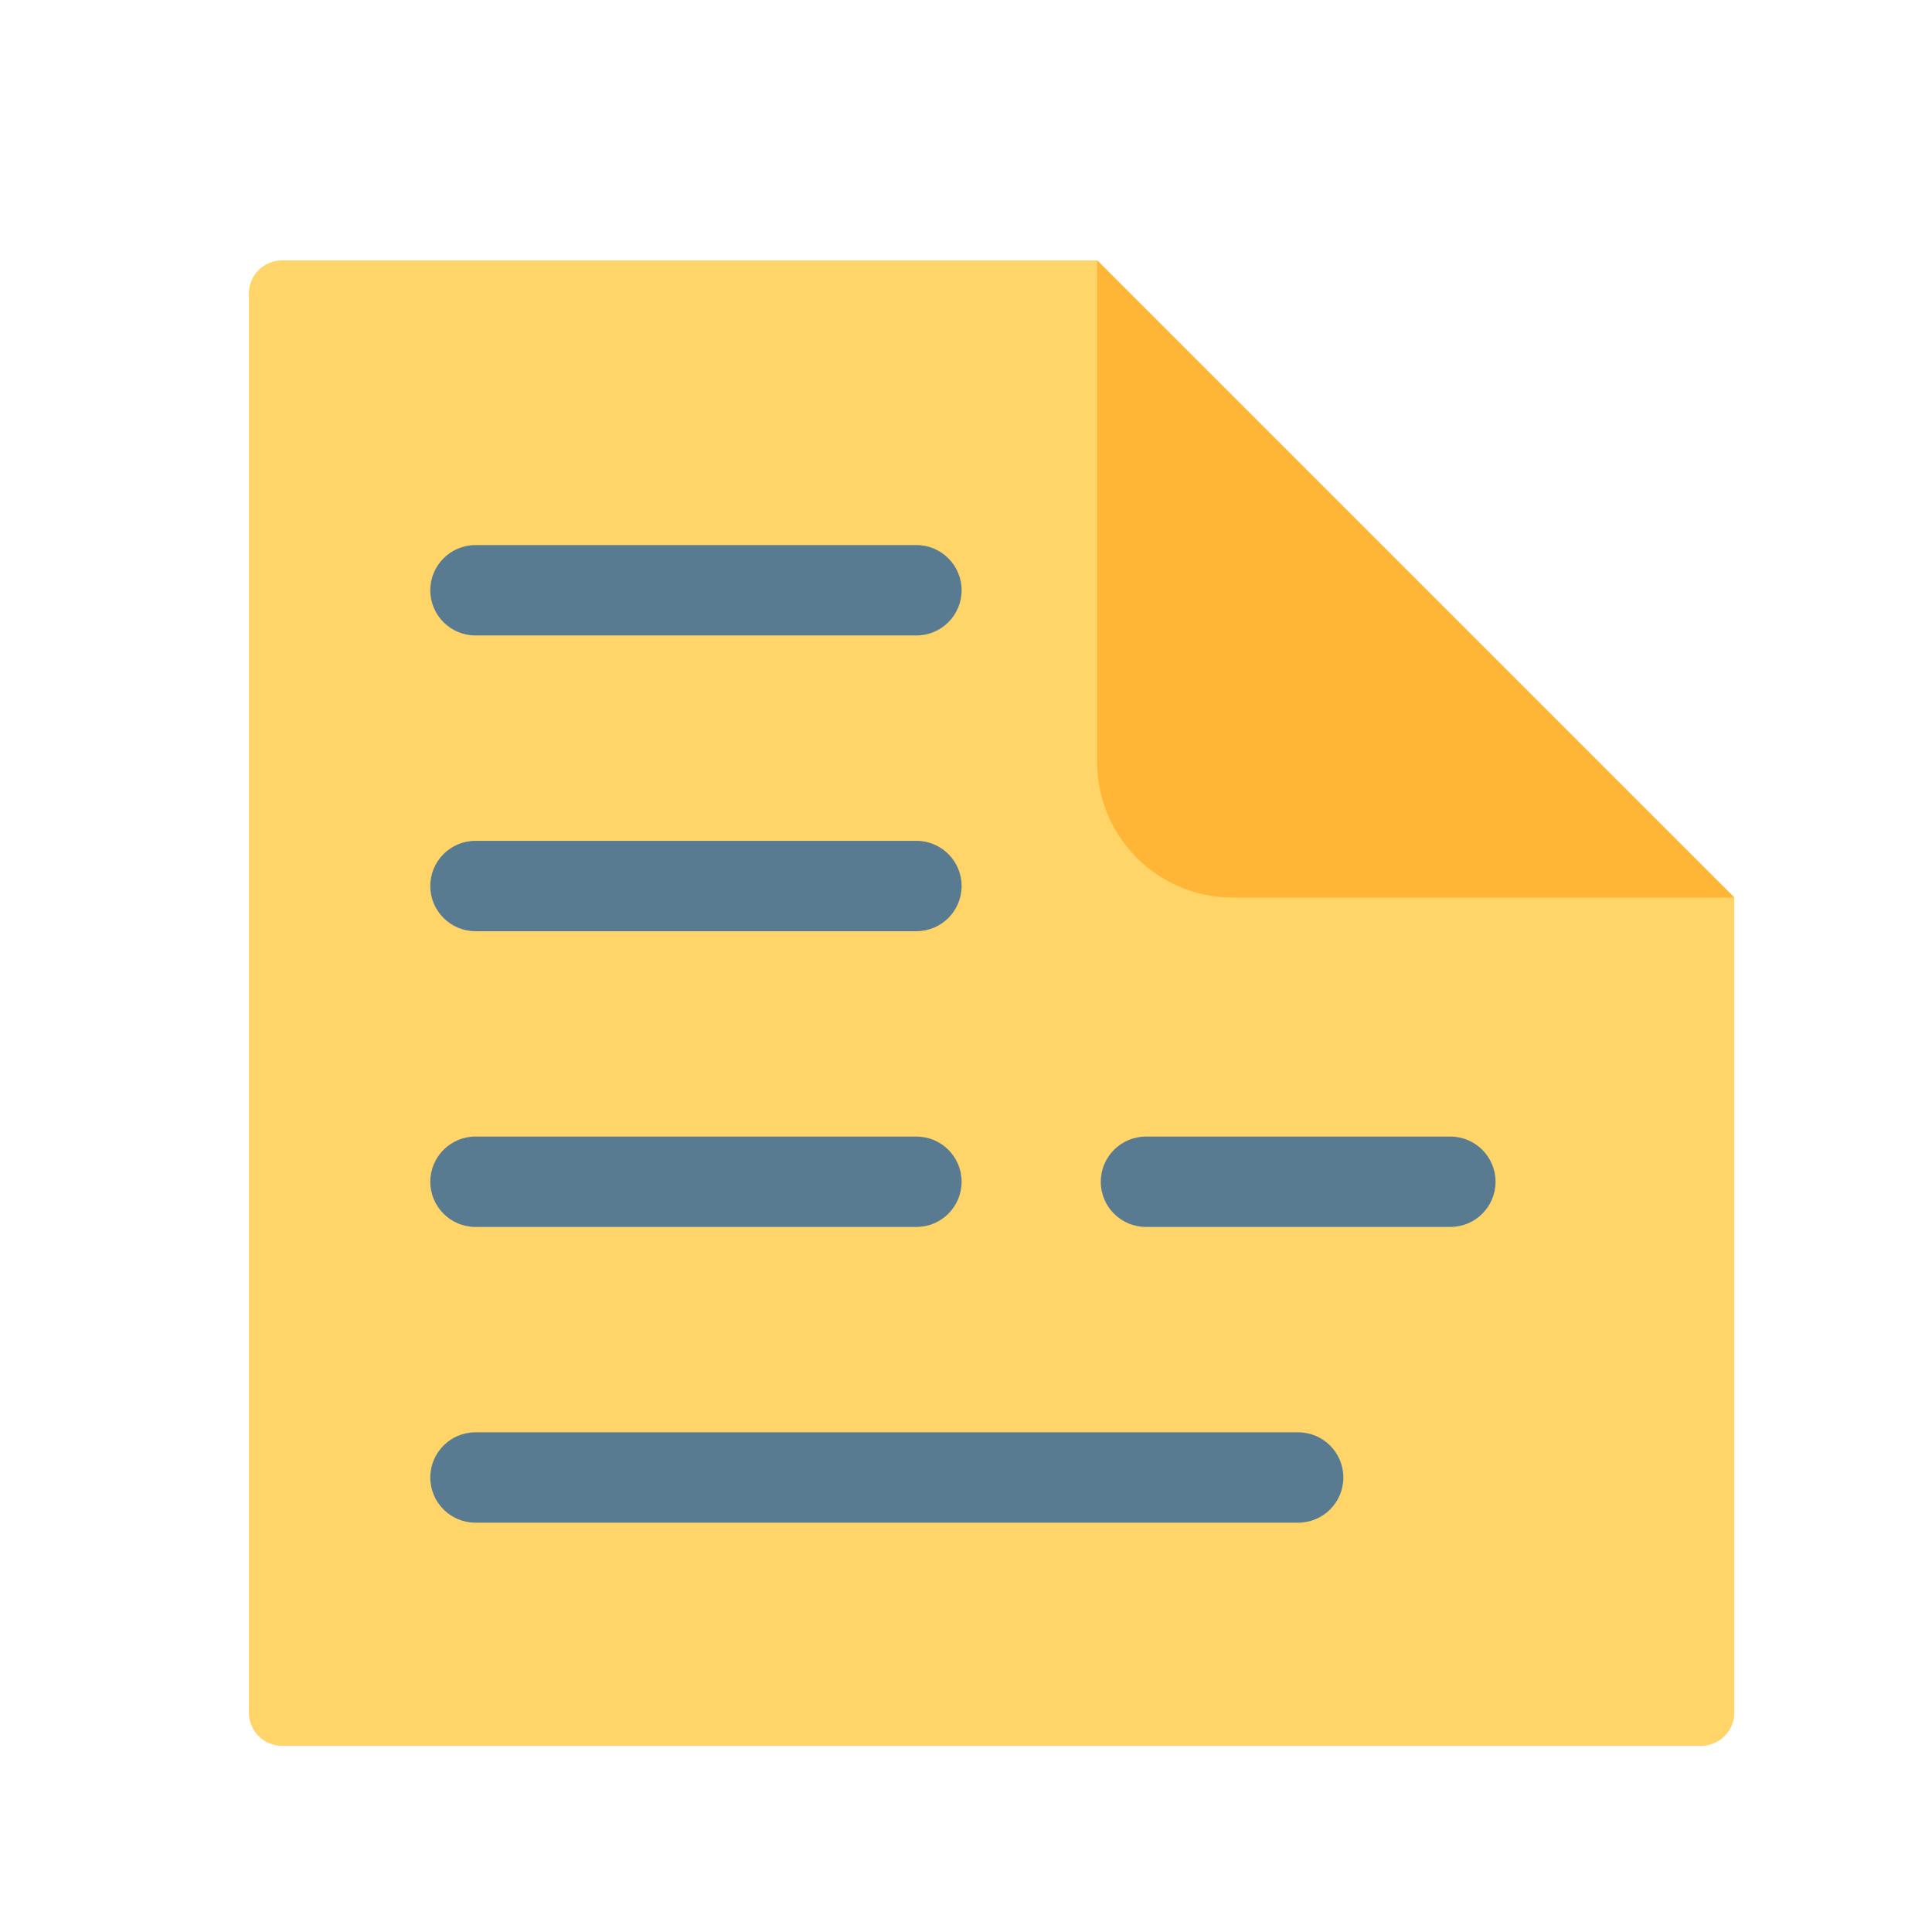
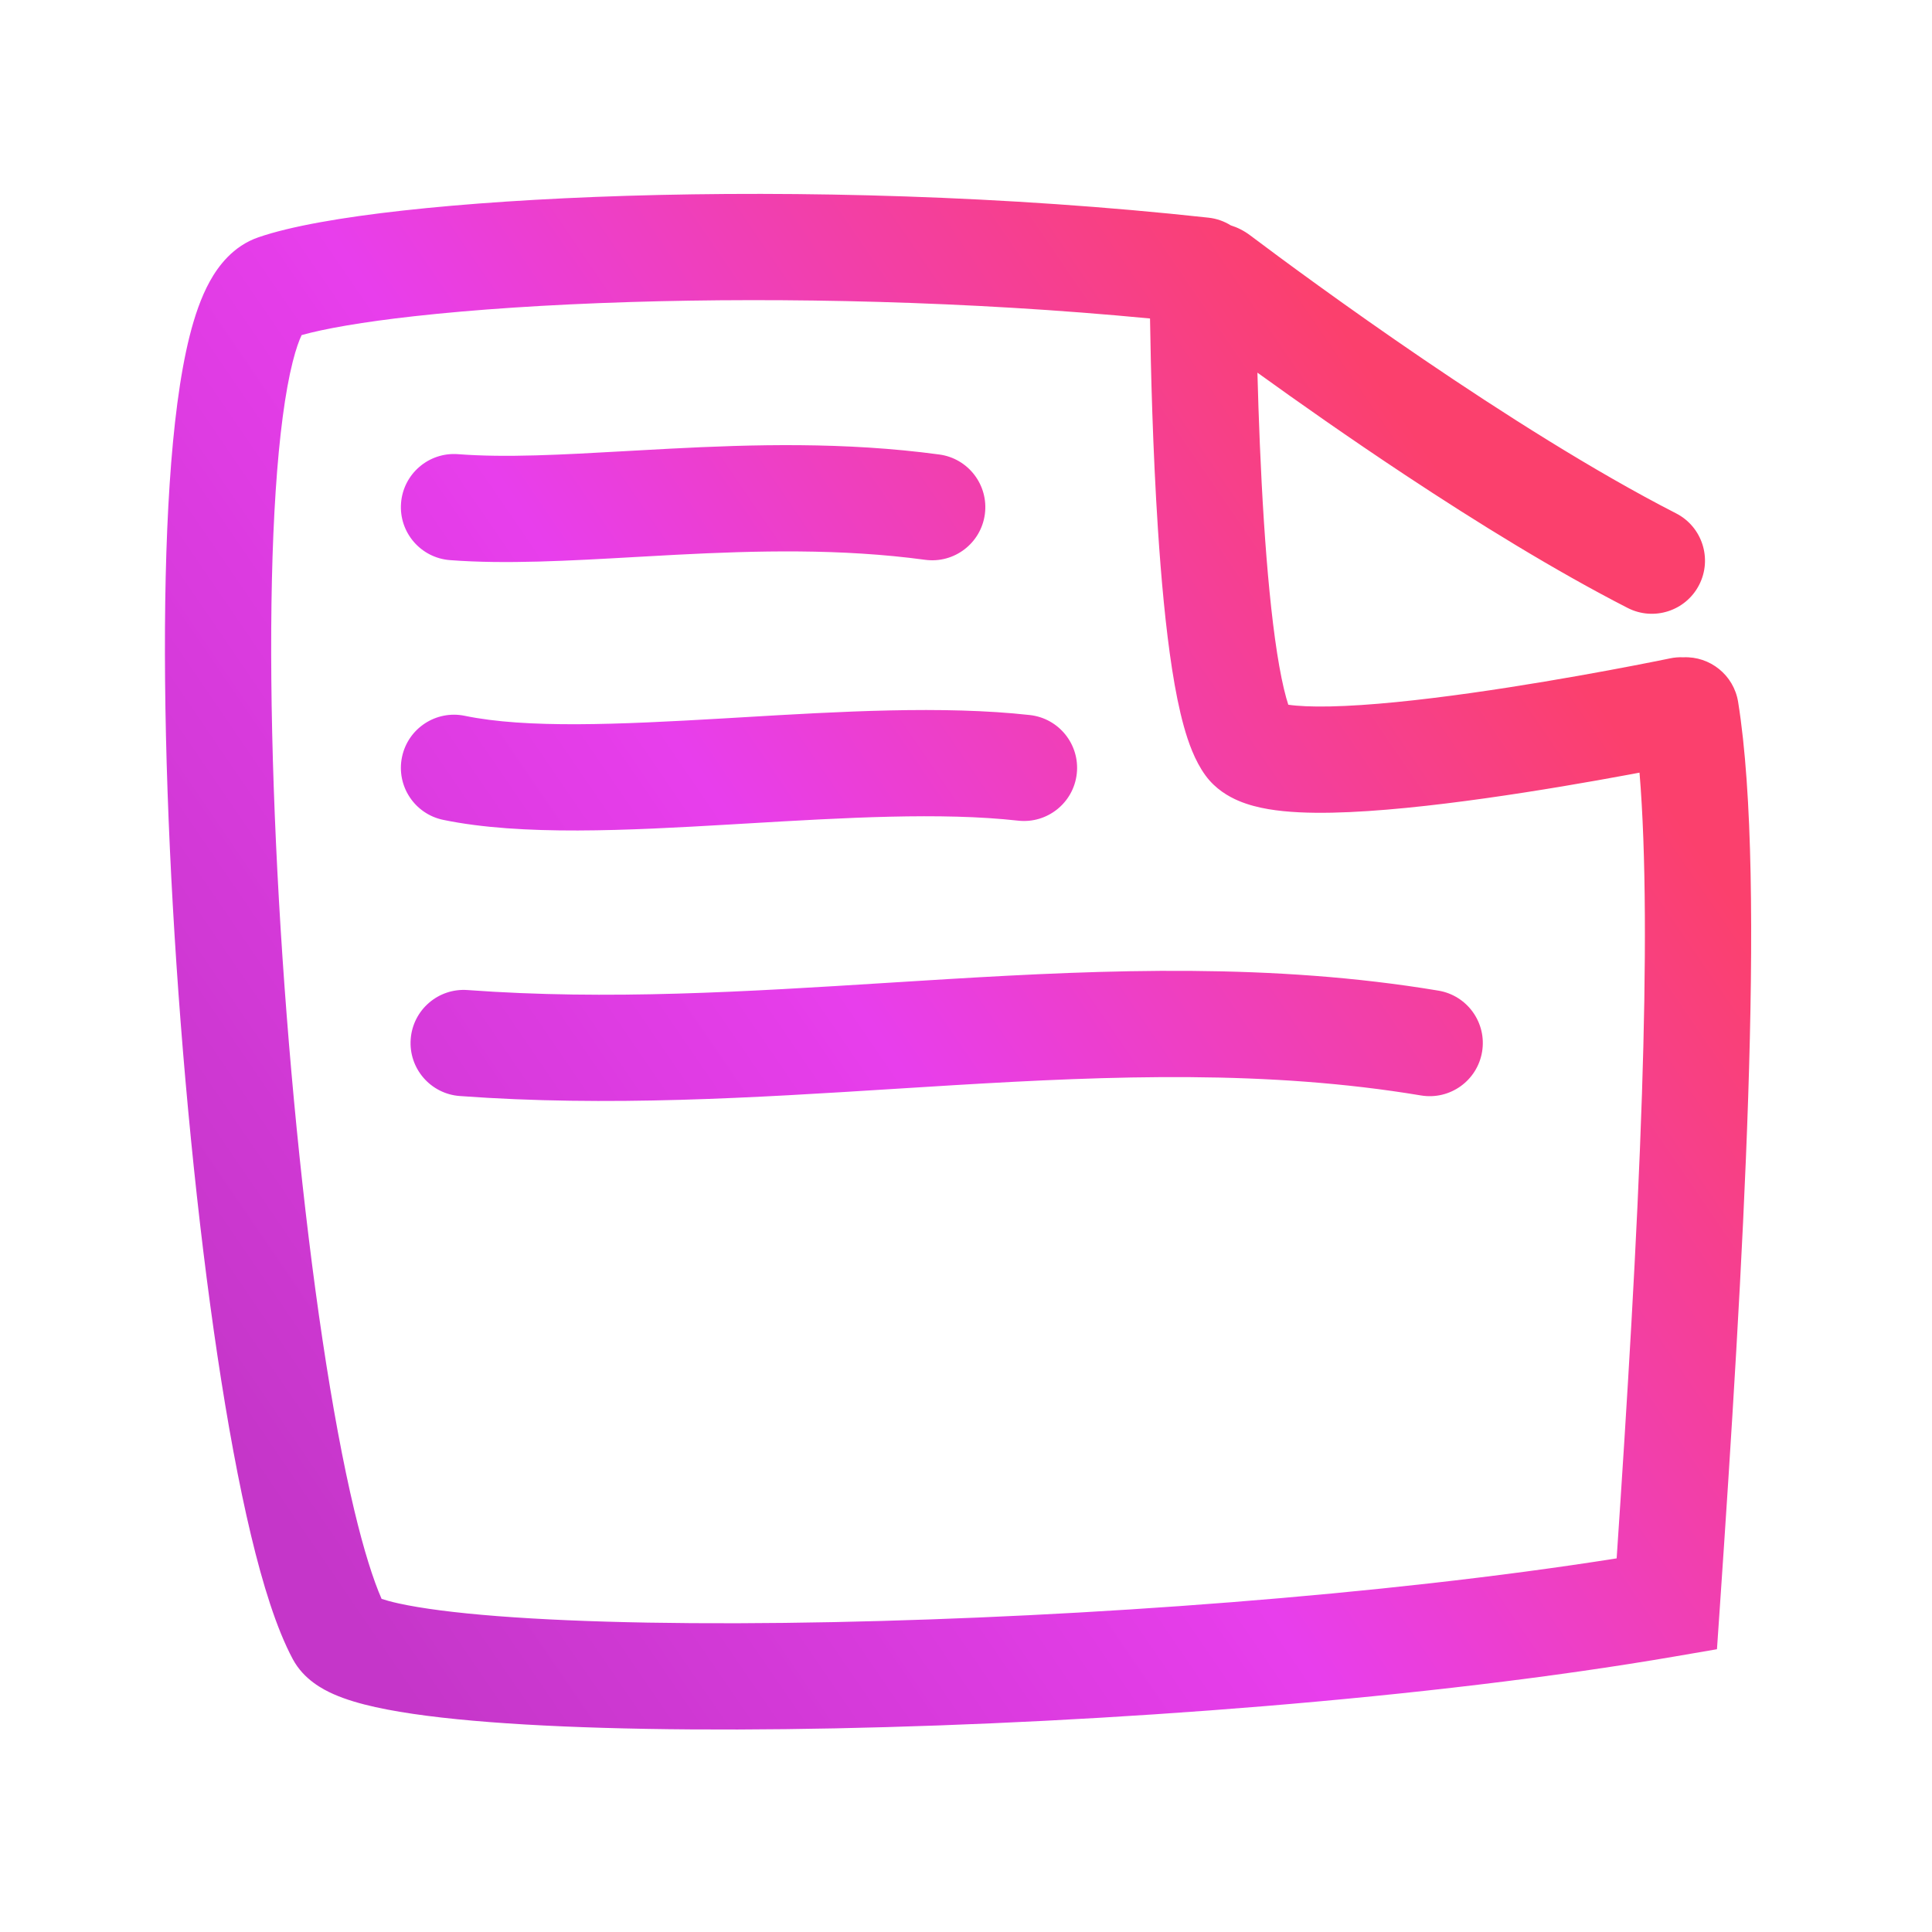
- <svg xmlns="http://www.w3.org/2000/svg" width="800px" height="800px" viewBox="0 0 512 512" aria-hidden="true" role="img" class="iconify iconify--fxemoji" preserveAspectRatio="xMidYMid meet">
-   <path fill="#FFD469" d="M450.812 462.658H74.759a8.802 8.802 0 0 1-8.802-8.802V77.802A8.802 8.802 0 0 1 74.759 69H290.76l168.854 168.854v216.001a8.802 8.802 0 0 1-8.802 8.803z" />
-   <path fill="#597B91" d="M242.863 168.403H126.007c-6.613 0-11.974-5.361-11.974-11.974s5.361-11.974 11.974-11.974h116.856c6.613 0 11.974 5.361 11.974 11.974s-5.361 11.974-11.974 11.974zm11.974 66.401c0-6.613-5.361-11.974-11.974-11.974H126.007c-6.613 0-11.974 5.361-11.974 11.974s5.361 11.974 11.974 11.974h116.856c6.613-.001 11.974-5.361 11.974-11.974zm0 78.374c0-6.612-5.361-11.974-11.974-11.974H126.007c-6.613 0-11.974 5.361-11.974 11.974s5.361 11.974 11.974 11.974h116.856c6.613-.001 11.974-5.362 11.974-11.974zm101.165 78.374c0-6.612-5.361-11.974-11.974-11.974H126.007c-6.613 0-11.974 5.361-11.974 11.974s5.361 11.974 11.974 11.974h218.021c6.613-.001 11.974-5.362 11.974-11.974zm40.334-78.374c0-6.612-5.361-11.974-11.974-11.974h-80.668c-6.612 0-11.974 5.361-11.974 11.974s5.361 11.974 11.974 11.974h80.668c6.613-.001 11.974-5.362 11.974-11.974z" />
-   <path fill="#FFB636" d="M290.76 69l168.854 168.854H326.651c-19.822 0-35.891-16.069-35.891-35.891V69z" />
+ <svg xmlns="http://www.w3.org/2000/svg" width="20" height="20" viewBox="0 0 200 200" fill="none">
+   <path fill-rule="evenodd" clip-rule="evenodd" d="M64.898 20.271C82.547 19.727 104.056 20.232 125.098 22.533C125.946 22.625 126.728 22.906 127.407 23.329C128.101 23.544 128.779 23.884 129.414 24.362C135.402 28.87 156.515 44.44 173.508 53.143C176.211 54.528 177.28 57.842 175.895 60.546C174.511 63.249 171.196 64.318 168.493 62.934C161.026 59.109 152.889 54.084 145.505 49.198L145.502 49.196C139.695 45.354 134.353 41.597 130.168 38.577C130.288 43.161 130.493 48.657 130.843 54.035C131.168 59.014 131.61 63.781 132.203 67.591C132.501 69.5 132.821 71.064 133.15 72.245C133.227 72.522 133.299 72.757 133.364 72.953C134.344 73.097 135.782 73.169 137.679 73.13C141.719 73.048 146.943 72.489 152.24 71.744C157.498 71.004 162.662 70.107 166.524 69.391C168.451 69.034 170.046 68.723 171.157 68.502C171.712 68.392 172.145 68.304 172.438 68.245C172.585 68.215 172.696 68.192 172.77 68.177L172.852 68.159L172.871 68.155L172.876 68.155L172.876 68.154L145.505 49.198L172.876 68.154C173.341 68.057 173.805 68.022 174.259 68.043C177.013 67.919 179.482 69.878 179.93 72.666C181.443 82.077 181.515 97.057 180.97 113.616C180.419 130.321 179.216 149.123 178.035 166.415L177.74 170.727L173.48 171.46C148.007 175.844 114.287 178.357 86.505 178.919C72.611 179.2 60.065 178.995 50.687 178.27C46.024 177.909 41.969 177.407 38.866 176.72C37.33 176.38 35.823 175.951 34.523 175.375C33.467 174.906 31.446 173.881 30.305 171.745C28.623 168.6 27.206 164.042 25.974 158.887C24.714 153.613 23.552 147.291 22.512 140.355C20.433 126.477 18.807 109.89 17.894 93.831C16.982 77.796 16.771 62.121 17.562 50.106C17.956 44.133 18.61 38.828 19.635 34.766C20.143 32.751 20.805 30.783 21.722 29.124C22.574 27.582 24.108 25.472 26.755 24.563C30.111 23.41 35.405 22.497 41.715 21.796C48.159 21.08 56.071 20.544 64.898 20.271ZM65.237 31.266C81.094 30.777 100.154 31.158 119.05 32.97C119.13 38.224 119.335 46.592 119.867 54.75C120.2 59.862 120.668 65.002 121.335 69.284C121.667 71.42 122.066 73.447 122.554 75.199C123.004 76.812 123.672 78.739 124.789 80.271C125.82 81.685 127.18 82.455 128.179 82.884C129.219 83.33 130.308 83.593 131.297 83.762C133.272 84.098 135.576 84.175 137.904 84.128C142.605 84.032 148.341 83.4 153.772 82.637C159.242 81.868 164.575 80.939 168.529 80.207C168.942 80.13 169.34 80.055 169.722 79.984C170.417 88.308 170.415 99.929 169.975 113.254C169.477 128.373 168.435 145.29 167.355 161.322C143.141 165.154 112.174 167.398 86.283 167.921C72.568 168.198 60.415 167.99 51.536 167.303C47.07 166.957 43.607 166.503 41.244 165.98C40.474 165.809 39.905 165.649 39.503 165.515C38.638 163.548 37.666 160.488 36.673 156.33C35.51 151.463 34.402 145.472 33.391 138.725C31.37 125.238 29.774 108.992 28.876 93.207C27.977 77.398 27.788 62.218 28.538 50.829C28.916 45.1 29.517 40.564 30.301 37.456C30.64 36.114 30.967 35.225 31.224 34.689C33.546 34.035 37.483 33.334 42.929 32.729C49.02 32.052 56.632 31.532 65.237 31.266ZM38.793 165.222C38.796 165.221 38.835 165.239 38.898 165.28C38.821 165.243 38.79 165.223 38.793 165.222ZM31.495 34.214C31.496 34.215 31.483 34.234 31.457 34.265C31.482 34.228 31.495 34.212 31.495 34.214ZM46.578 57.984C52.333 58.426 58.994 58.047 65.731 57.664L65.731 57.664L65.732 57.664L65.732 57.664C67.145 57.584 68.561 57.503 69.972 57.43C78.35 56.996 87.048 56.773 95.764 57.95C98.774 58.357 101.544 56.247 101.951 53.236C102.357 50.226 100.247 47.456 97.237 47.05C87.452 45.727 77.9 46.004 69.403 46.445C67.83 46.526 66.306 46.612 64.83 46.695L64.828 46.696L64.826 46.696C58.109 47.074 52.372 47.397 47.422 47.016C44.393 46.783 41.749 49.05 41.516 52.078C41.283 55.107 43.55 57.751 46.578 57.984ZM75.509 85.353C65.063 85.964 53.999 86.552 45.886 84.873C42.911 84.258 40.999 81.347 41.614 78.373C42.23 75.398 45.14 73.486 48.114 74.101C54.501 75.423 63.937 75.011 74.867 74.372C75.513 74.334 76.165 74.295 76.82 74.257L76.852 74.255L76.869 74.254C86.822 73.665 97.638 73.024 106.608 74.021C109.627 74.356 111.802 77.076 111.467 80.095C111.131 83.114 108.412 85.289 105.393 84.954C97.395 84.065 87.465 84.649 77.165 85.256C76.614 85.288 76.062 85.321 75.509 85.353ZM47.597 113.46C62.924 114.587 78.055 113.635 92.646 112.716L92.65 112.716C94.679 112.588 96.698 112.461 98.705 112.34C115.315 111.341 131.266 110.762 147.096 113.4C150.092 113.9 152.926 111.876 153.425 108.879C153.925 105.883 151.901 103.049 148.904 102.55C131.734 99.688 114.686 100.359 98.045 101.36C95.996 101.483 93.955 101.611 91.92 101.739H91.92C77.261 102.659 62.927 103.558 48.404 102.49C45.374 102.267 42.738 104.542 42.515 107.572C42.292 110.601 44.568 113.238 47.597 113.46Z" fill="url(#paint0_linear_108_413)" />
+   <defs>
+     <linearGradient id="paint0_linear_108_413" x1="22.045" y1="155.765" x2="162.787" y2="59.625" gradientUnits="userSpaceOnUse">
+       <stop offset="0.03" stop-color="#C536C9" />
+       <stop offset="0.495" stop-color="#E83EEC" />
+       <stop offset="0.97" stop-color="#FB406D" />
+     </linearGradient>
+   </defs>
</svg>
